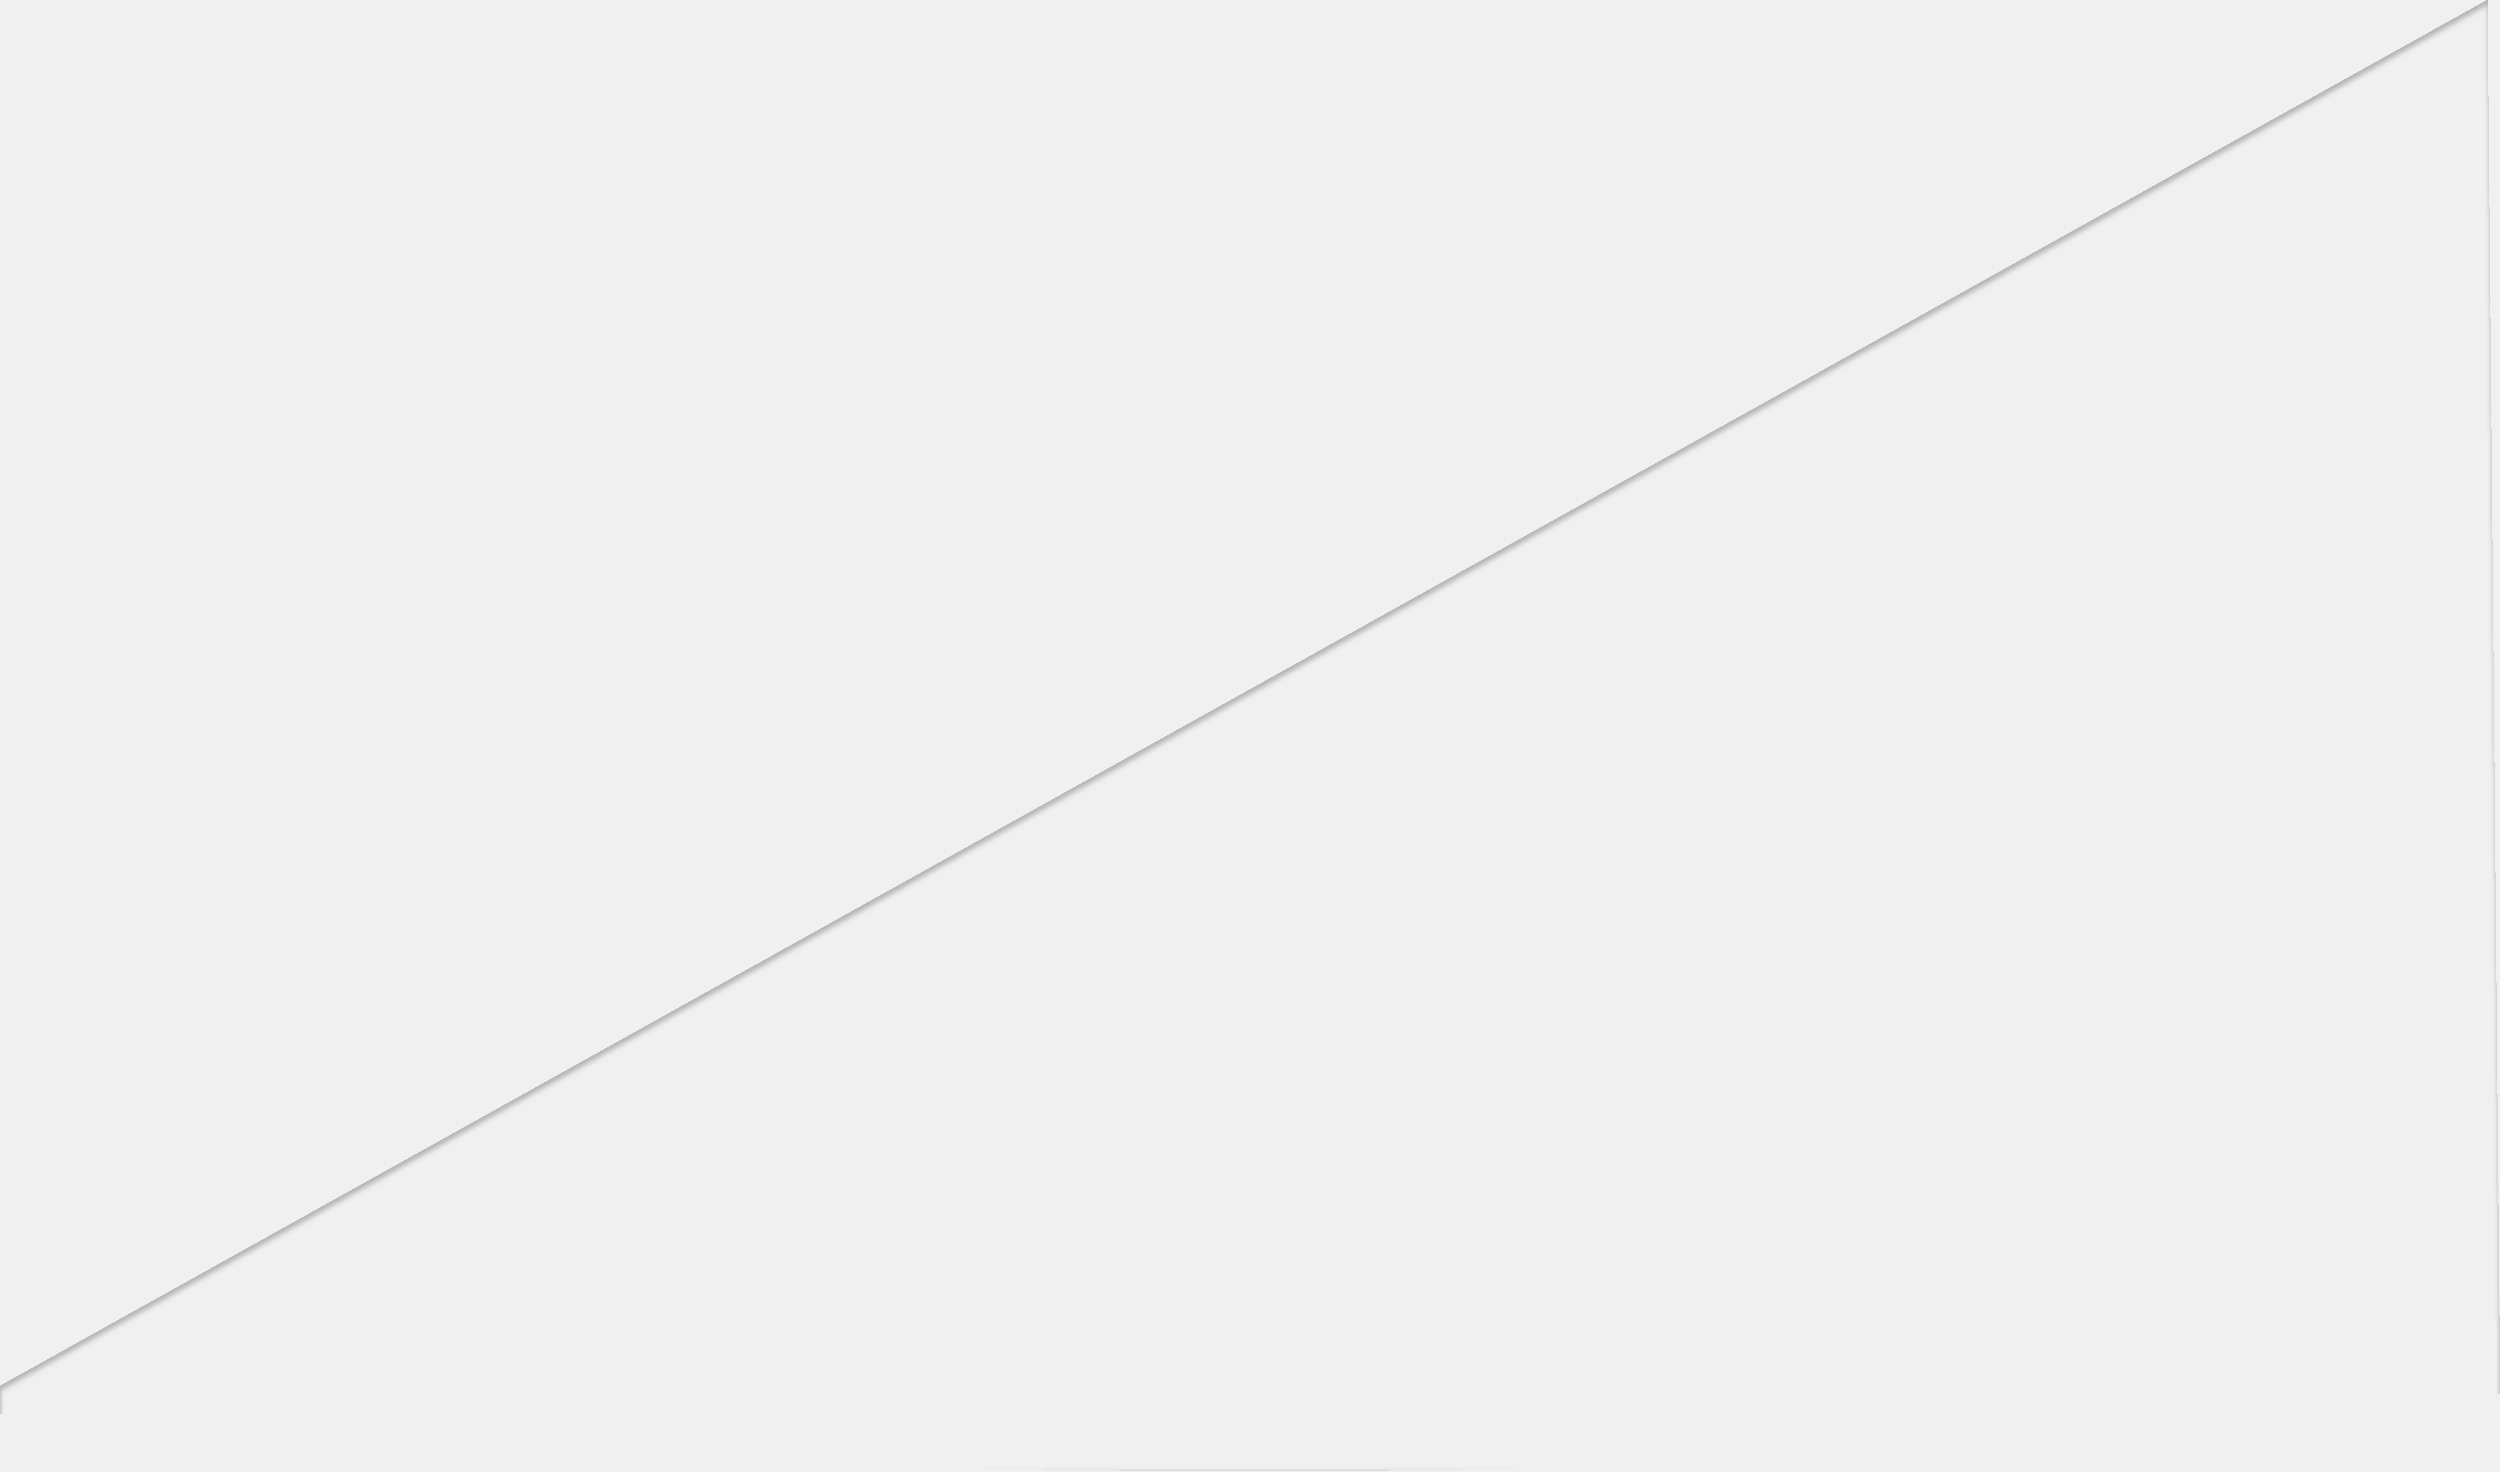
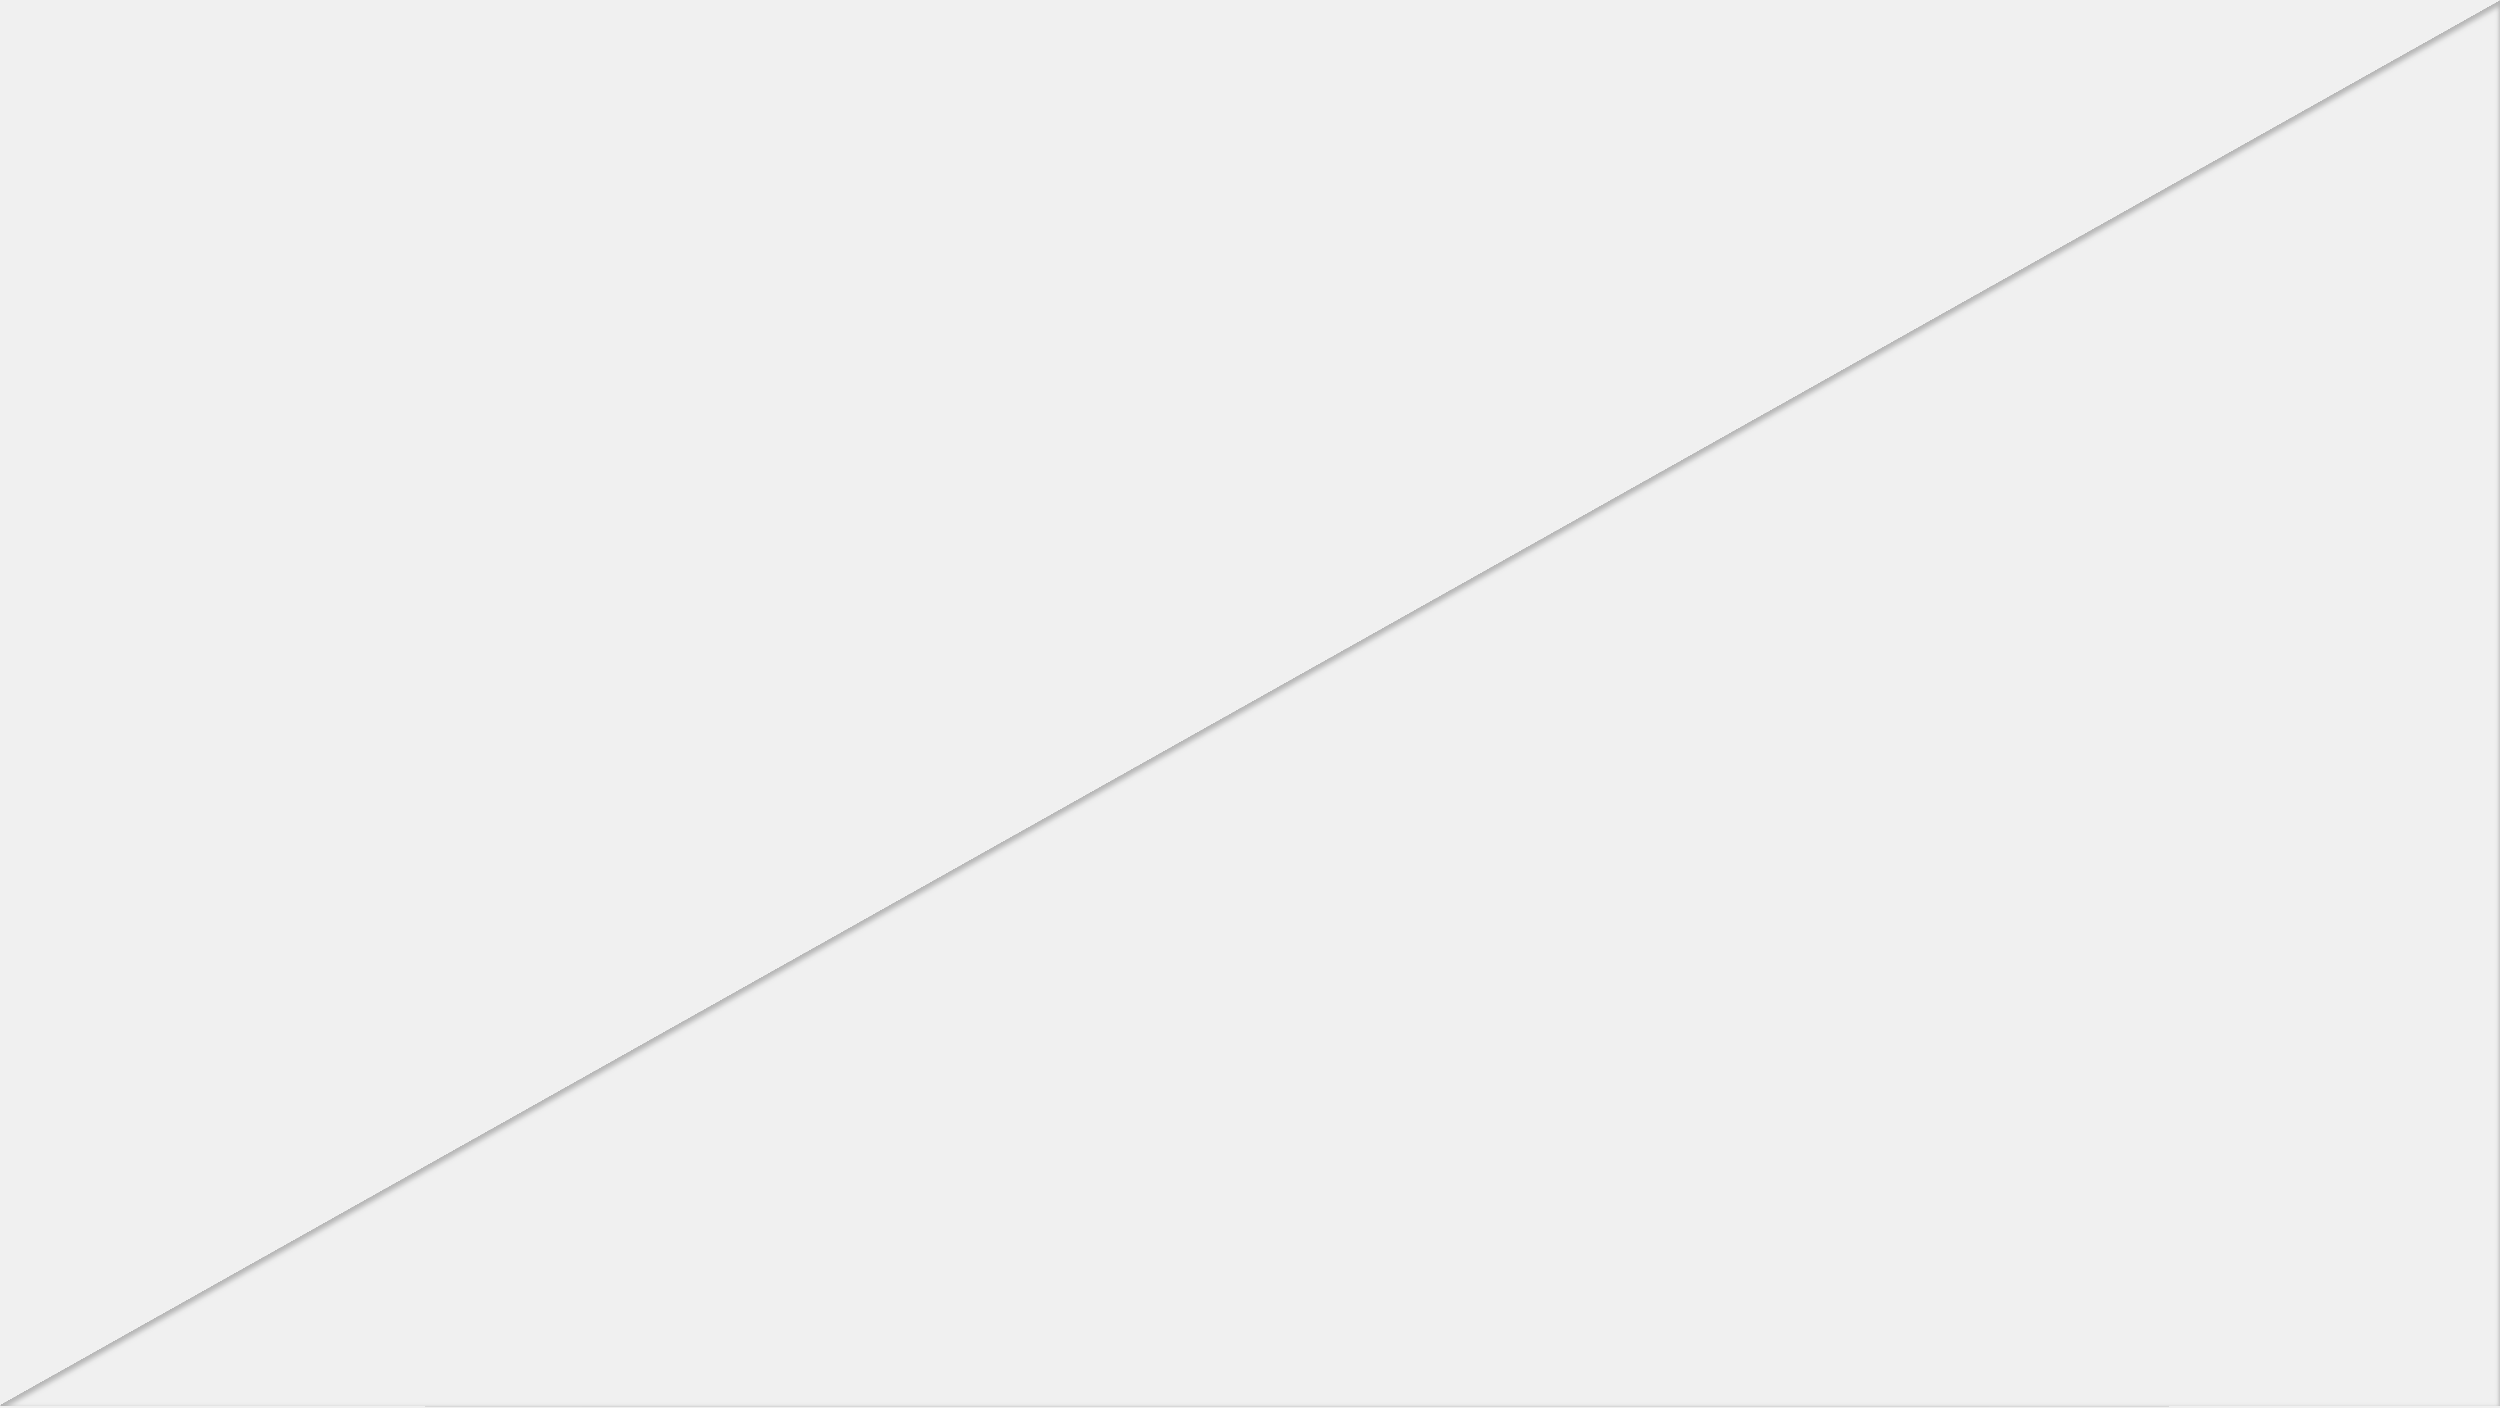
- <svg xmlns="http://www.w3.org/2000/svg" width="1934" height="1138" viewBox="0 0 1934 1138" fill="none">
+ <svg xmlns="http://www.w3.org/2000/svg" width="1922" height="1082" viewBox="0 0 1922 1082" fill="none">
  <g filter="url(#filter0_i_2_8)">
-     <path d="M0 1072.26L1924.28 0L1934 1078.06C1255.8 1178.75 362.085 1130.19 0 1093.33V1072.26Z" fill="white" fill-opacity="0.02" />
+     <path d="M0 1080.5L1922 0.5V1080.71C1270.5 1082.15 414.5 1081.74 0 1080.5Z" fill="white" fill-opacity="0.02" />
  </g>
  <defs>
-     <filter id="filter0_i_2_8" x="0" y="0" width="1934" height="1142" filterUnits="userSpaceOnUse" color-interpolation-filters="sRGB">
+     <filter id="filter0_i_2_8" x="0" y="0.5" width="1922" height="1085.12" filterUnits="userSpaceOnUse" color-interpolation-filters="sRGB">
      <feFlood flood-opacity="0" result="BackgroundImageFix" />
      <feBlend mode="normal" in="SourceGraphic" in2="BackgroundImageFix" result="shape" />
      <feColorMatrix in="SourceAlpha" type="matrix" values="0 0 0 0 0 0 0 0 0 0 0 0 0 0 0 0 0 0 127 0" result="hardAlpha" />
      <feOffset dy="4" />
      <feGaussianBlur stdDeviation="2" />
      <feComposite in2="hardAlpha" operator="arithmetic" k2="-1" k3="1" />
      <feColorMatrix type="matrix" values="0 0 0 0 0 0 0 0 0 0 0 0 0 0 0 0 0 0 0.25 0" />
      <feBlend mode="normal" in2="shape" result="effect1_innerShadow_2_8" />
    </filter>
  </defs>
</svg>
